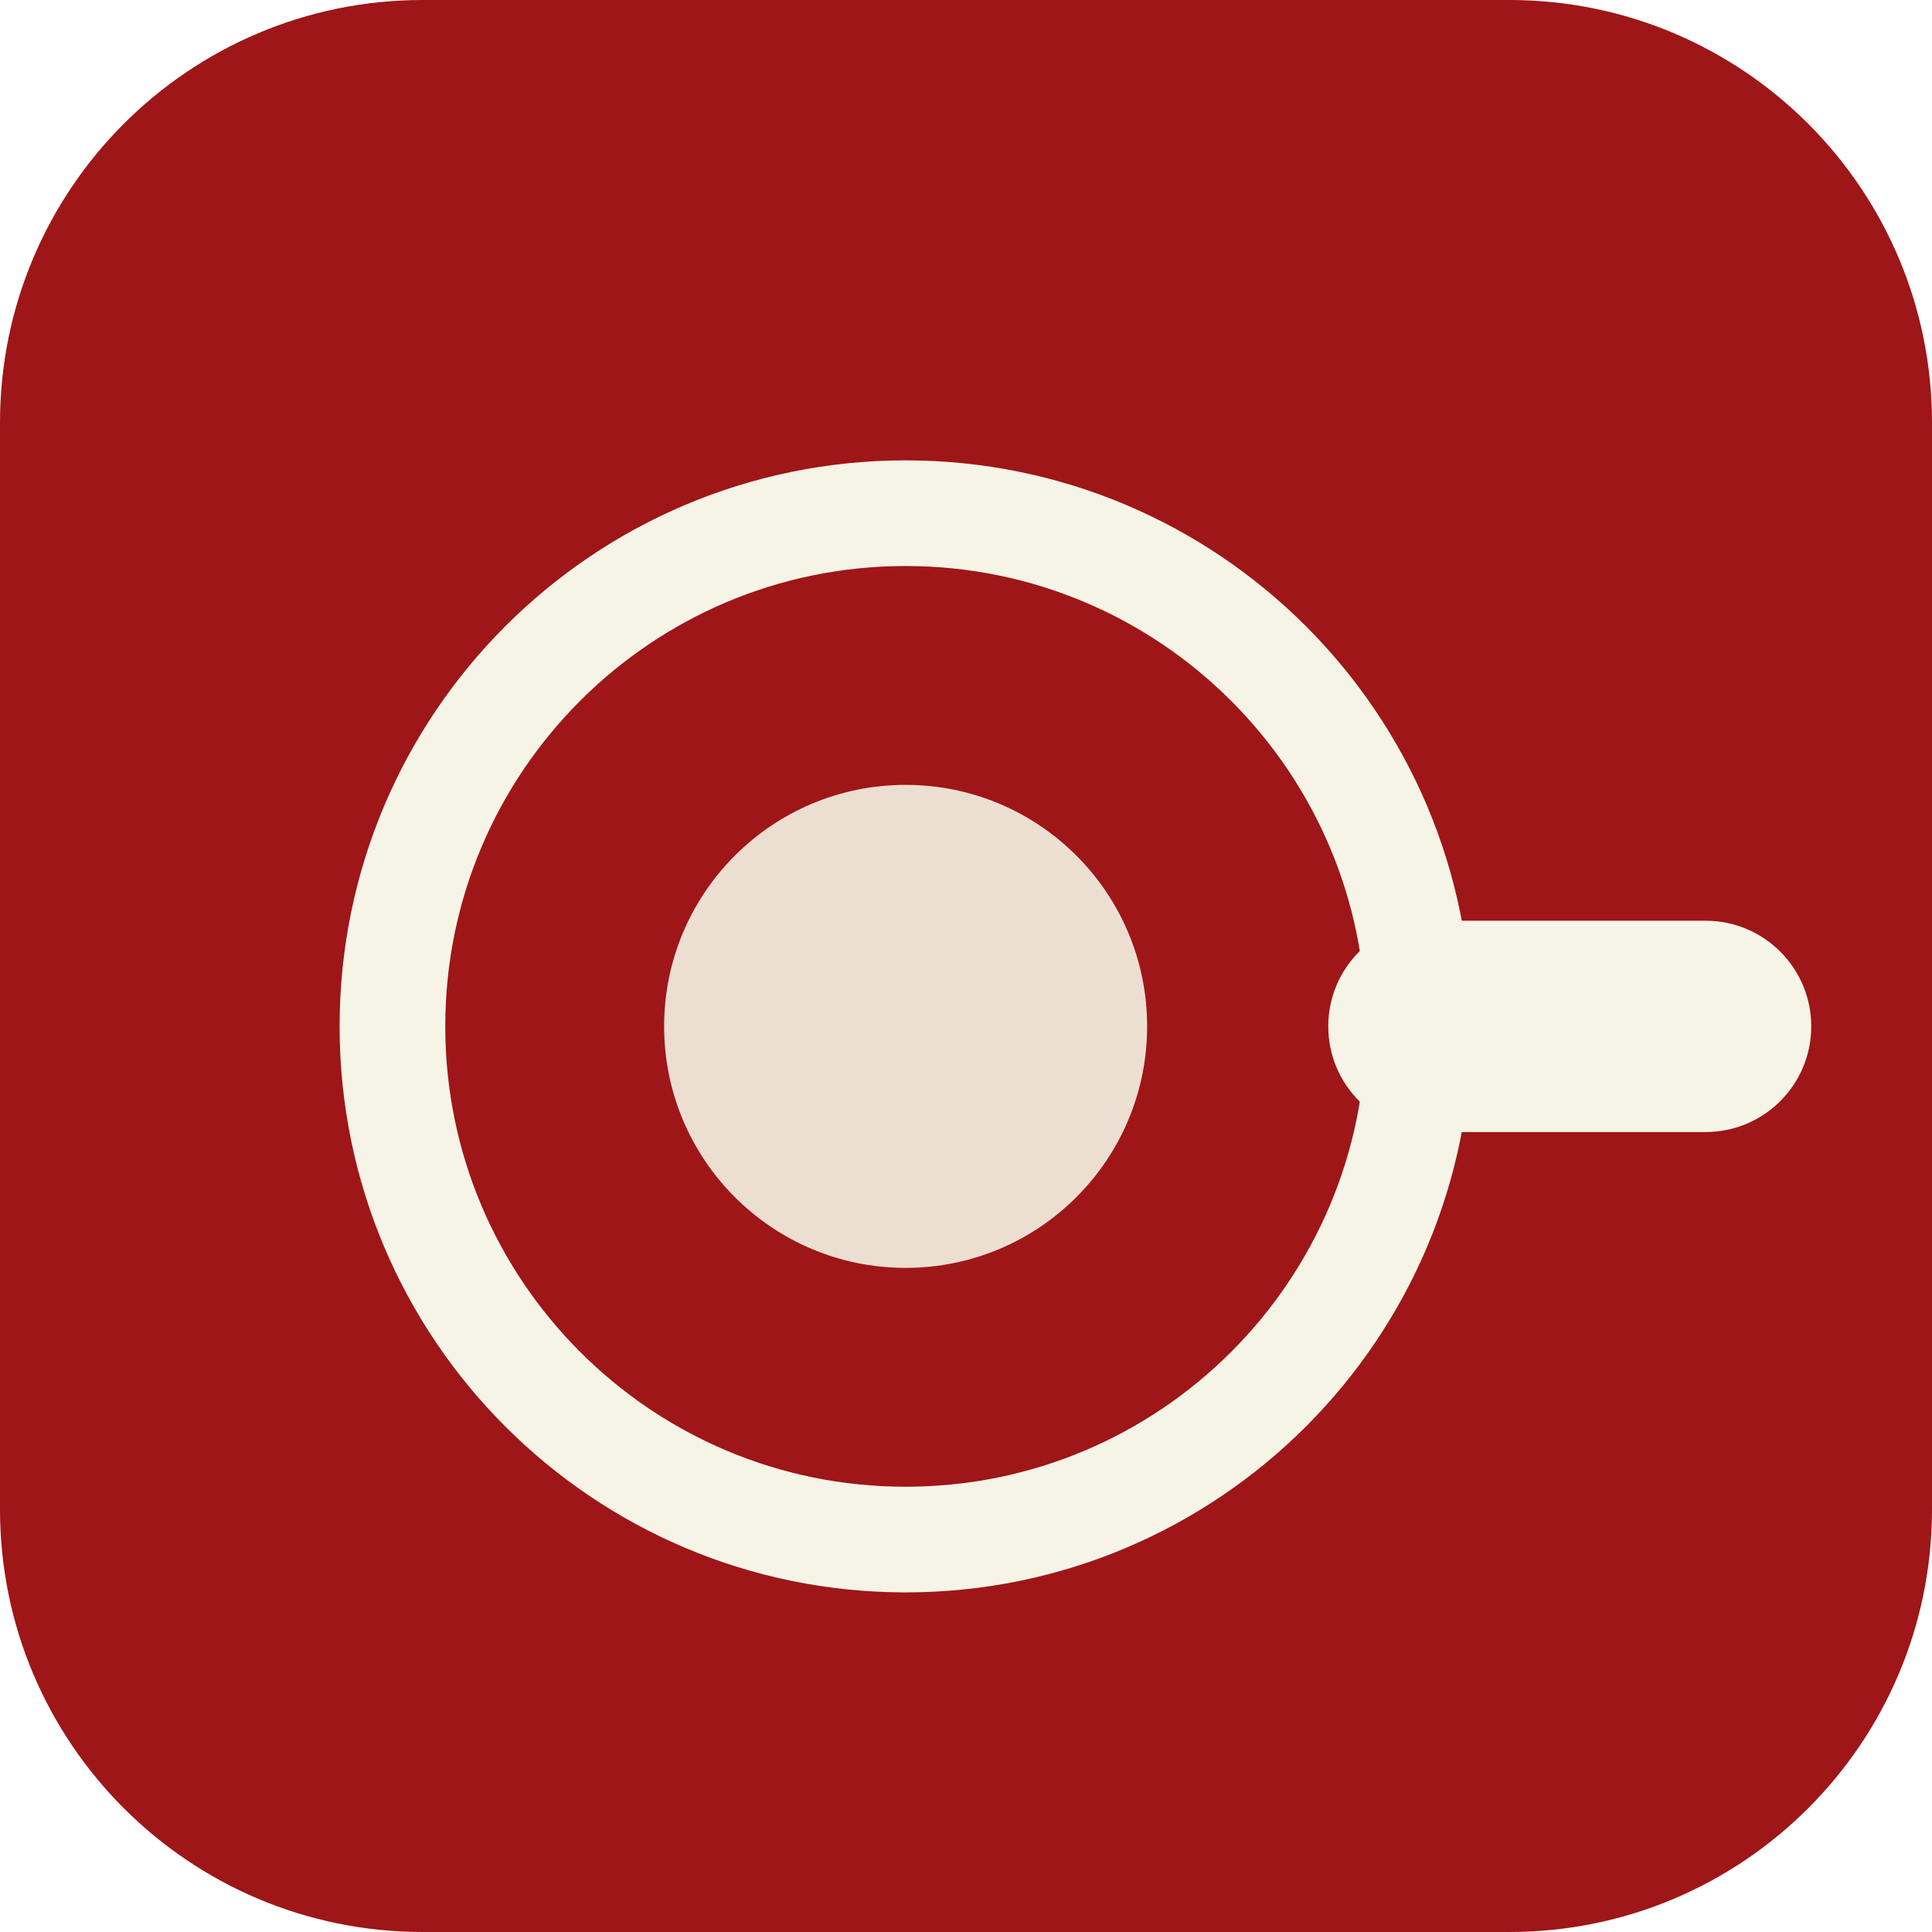
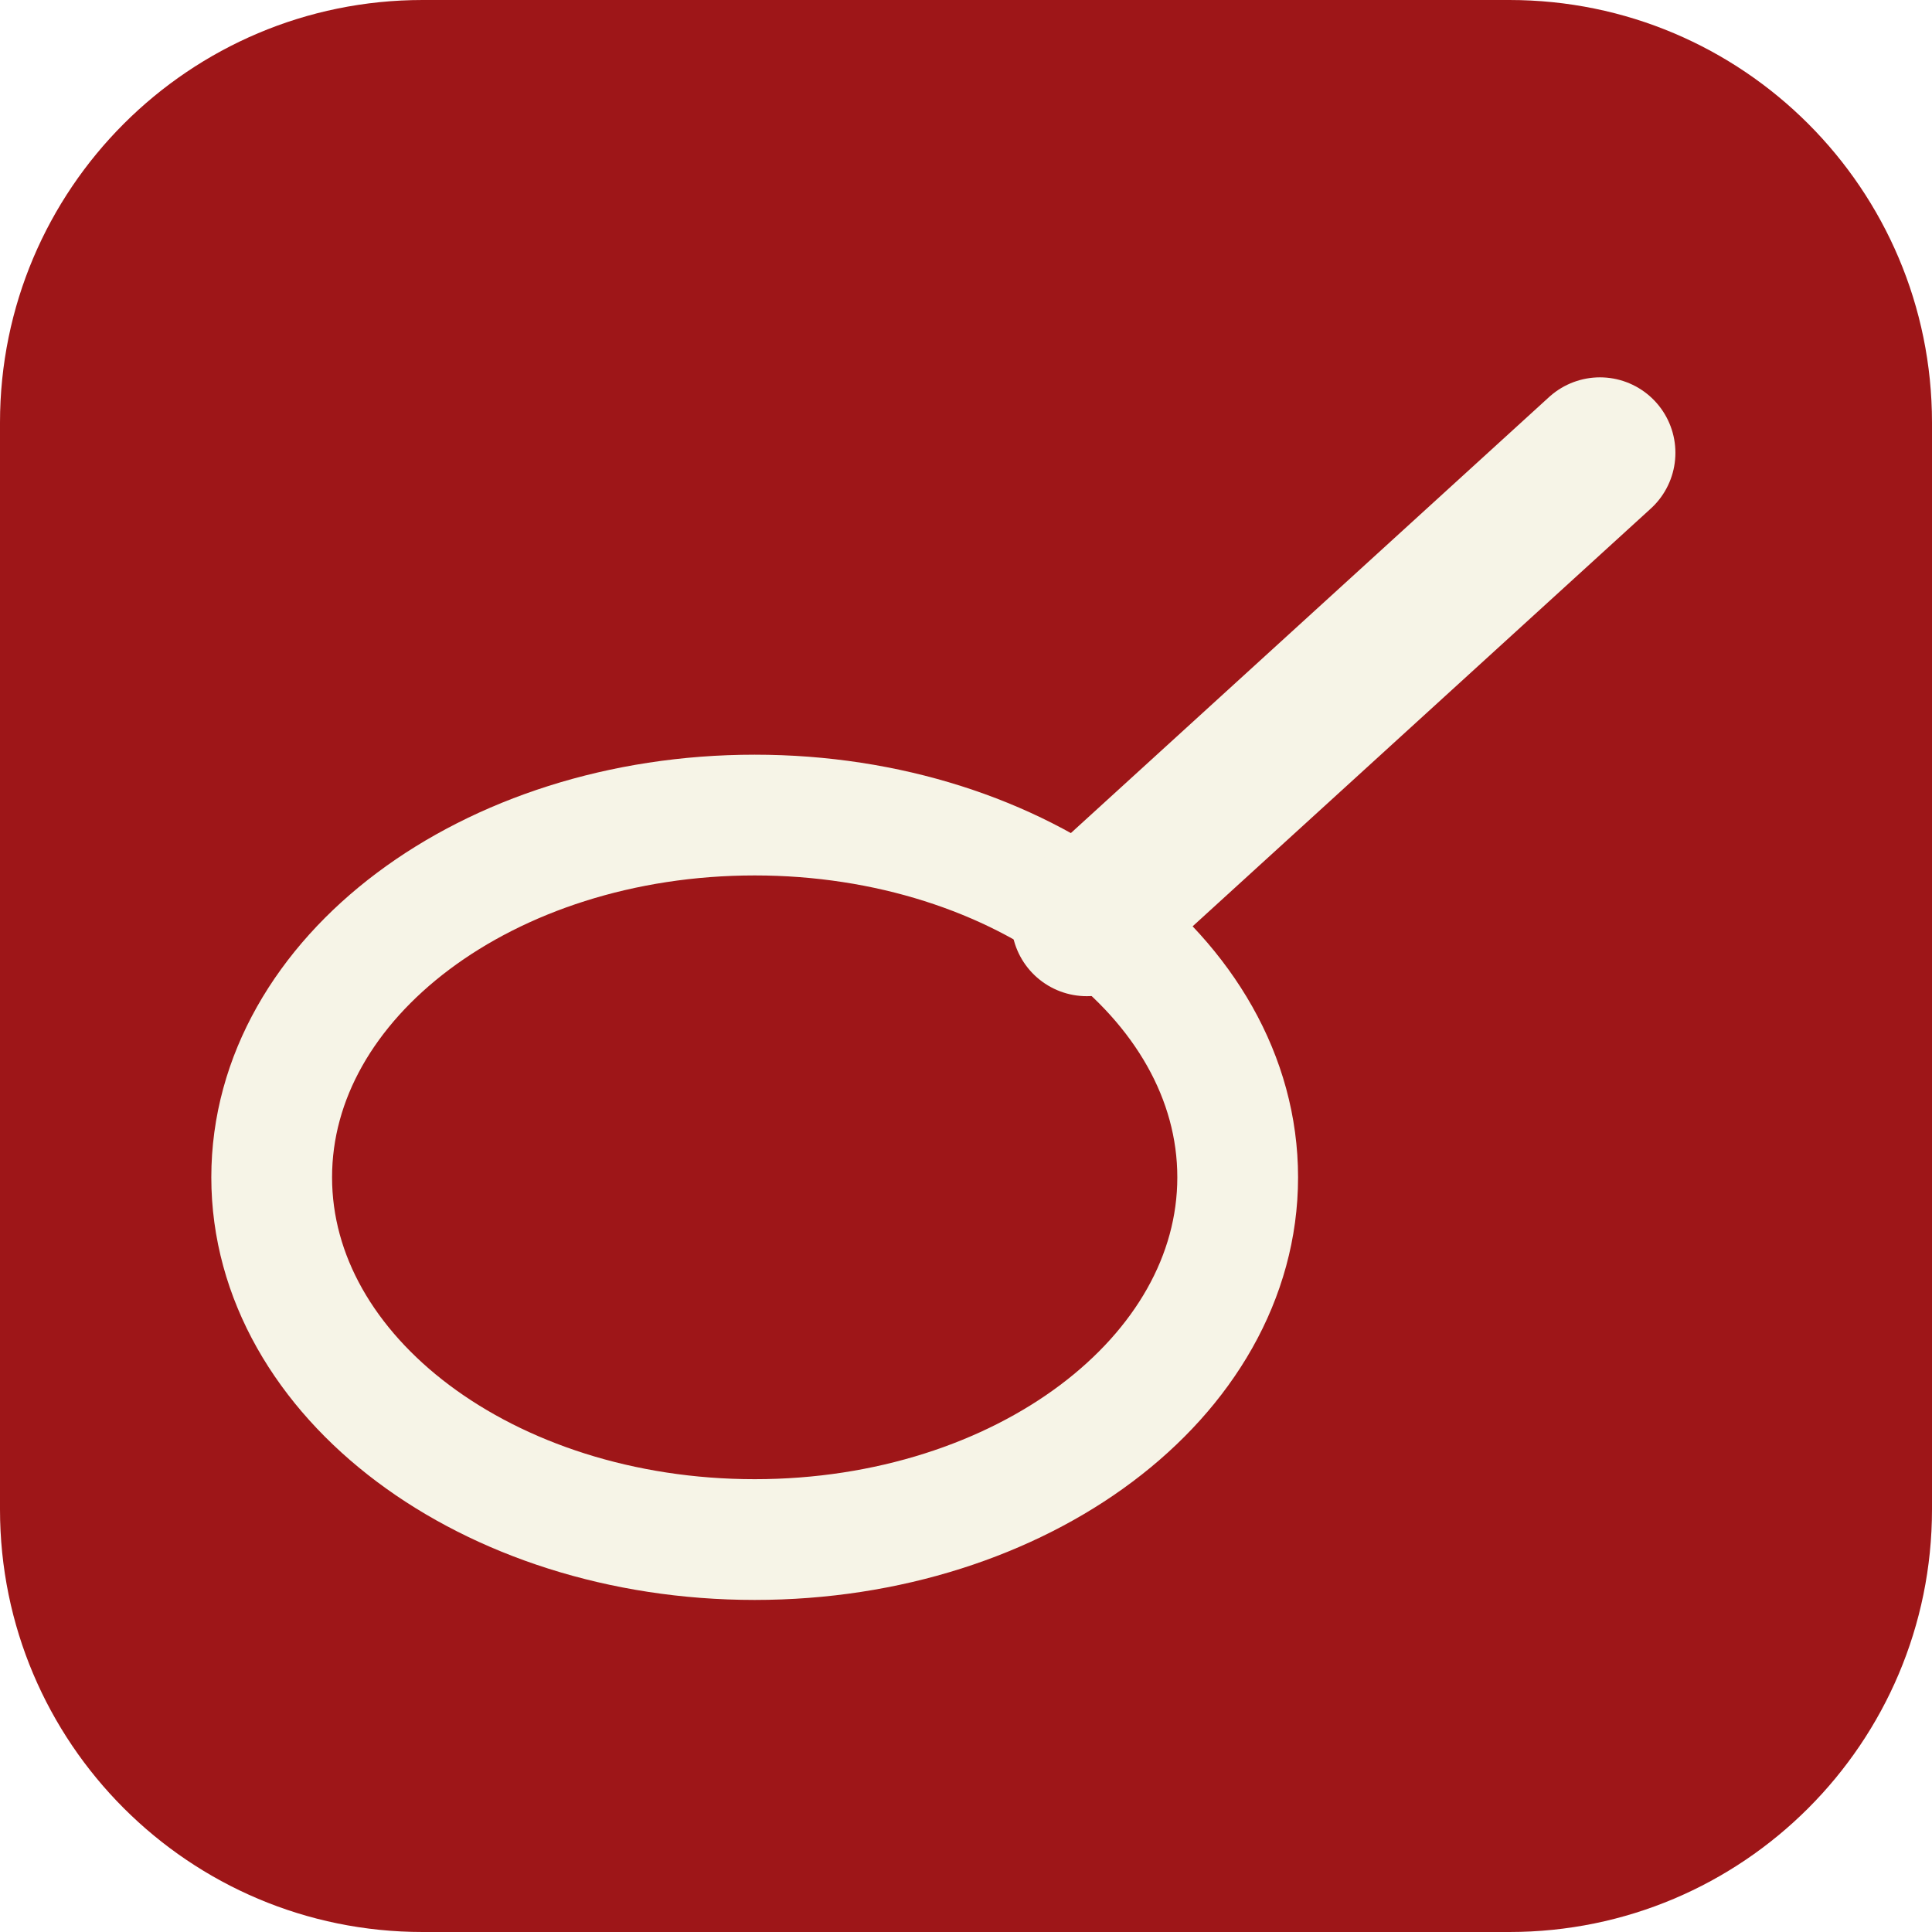
<svg xmlns="http://www.w3.org/2000/svg" viewBox="0 0 64 64">
  <rect width="64" height="64" rx="14" fill="#9e1618" />
-   <circle cx="30" cy="34" r="17" fill="none" stroke="#f6f4e7" stroke-width="3.5" />
-   <circle cx="30" cy="34" r="8" fill="#f6f4e7" opacity="0.9" />
-   <rect x="44" y="30.5" width="16" height="7" rx="3.5" fill="#f6f4e7" />
+   <g fill="none" stroke="#f6f4e7" stroke-linecap="round">
+     <ellipse cx="25" cy="39" rx="16" ry="12" stroke-width="4" />
+     <path d="M36 30.5 L53 15" stroke-width="5" />
+   </g>
</svg>
